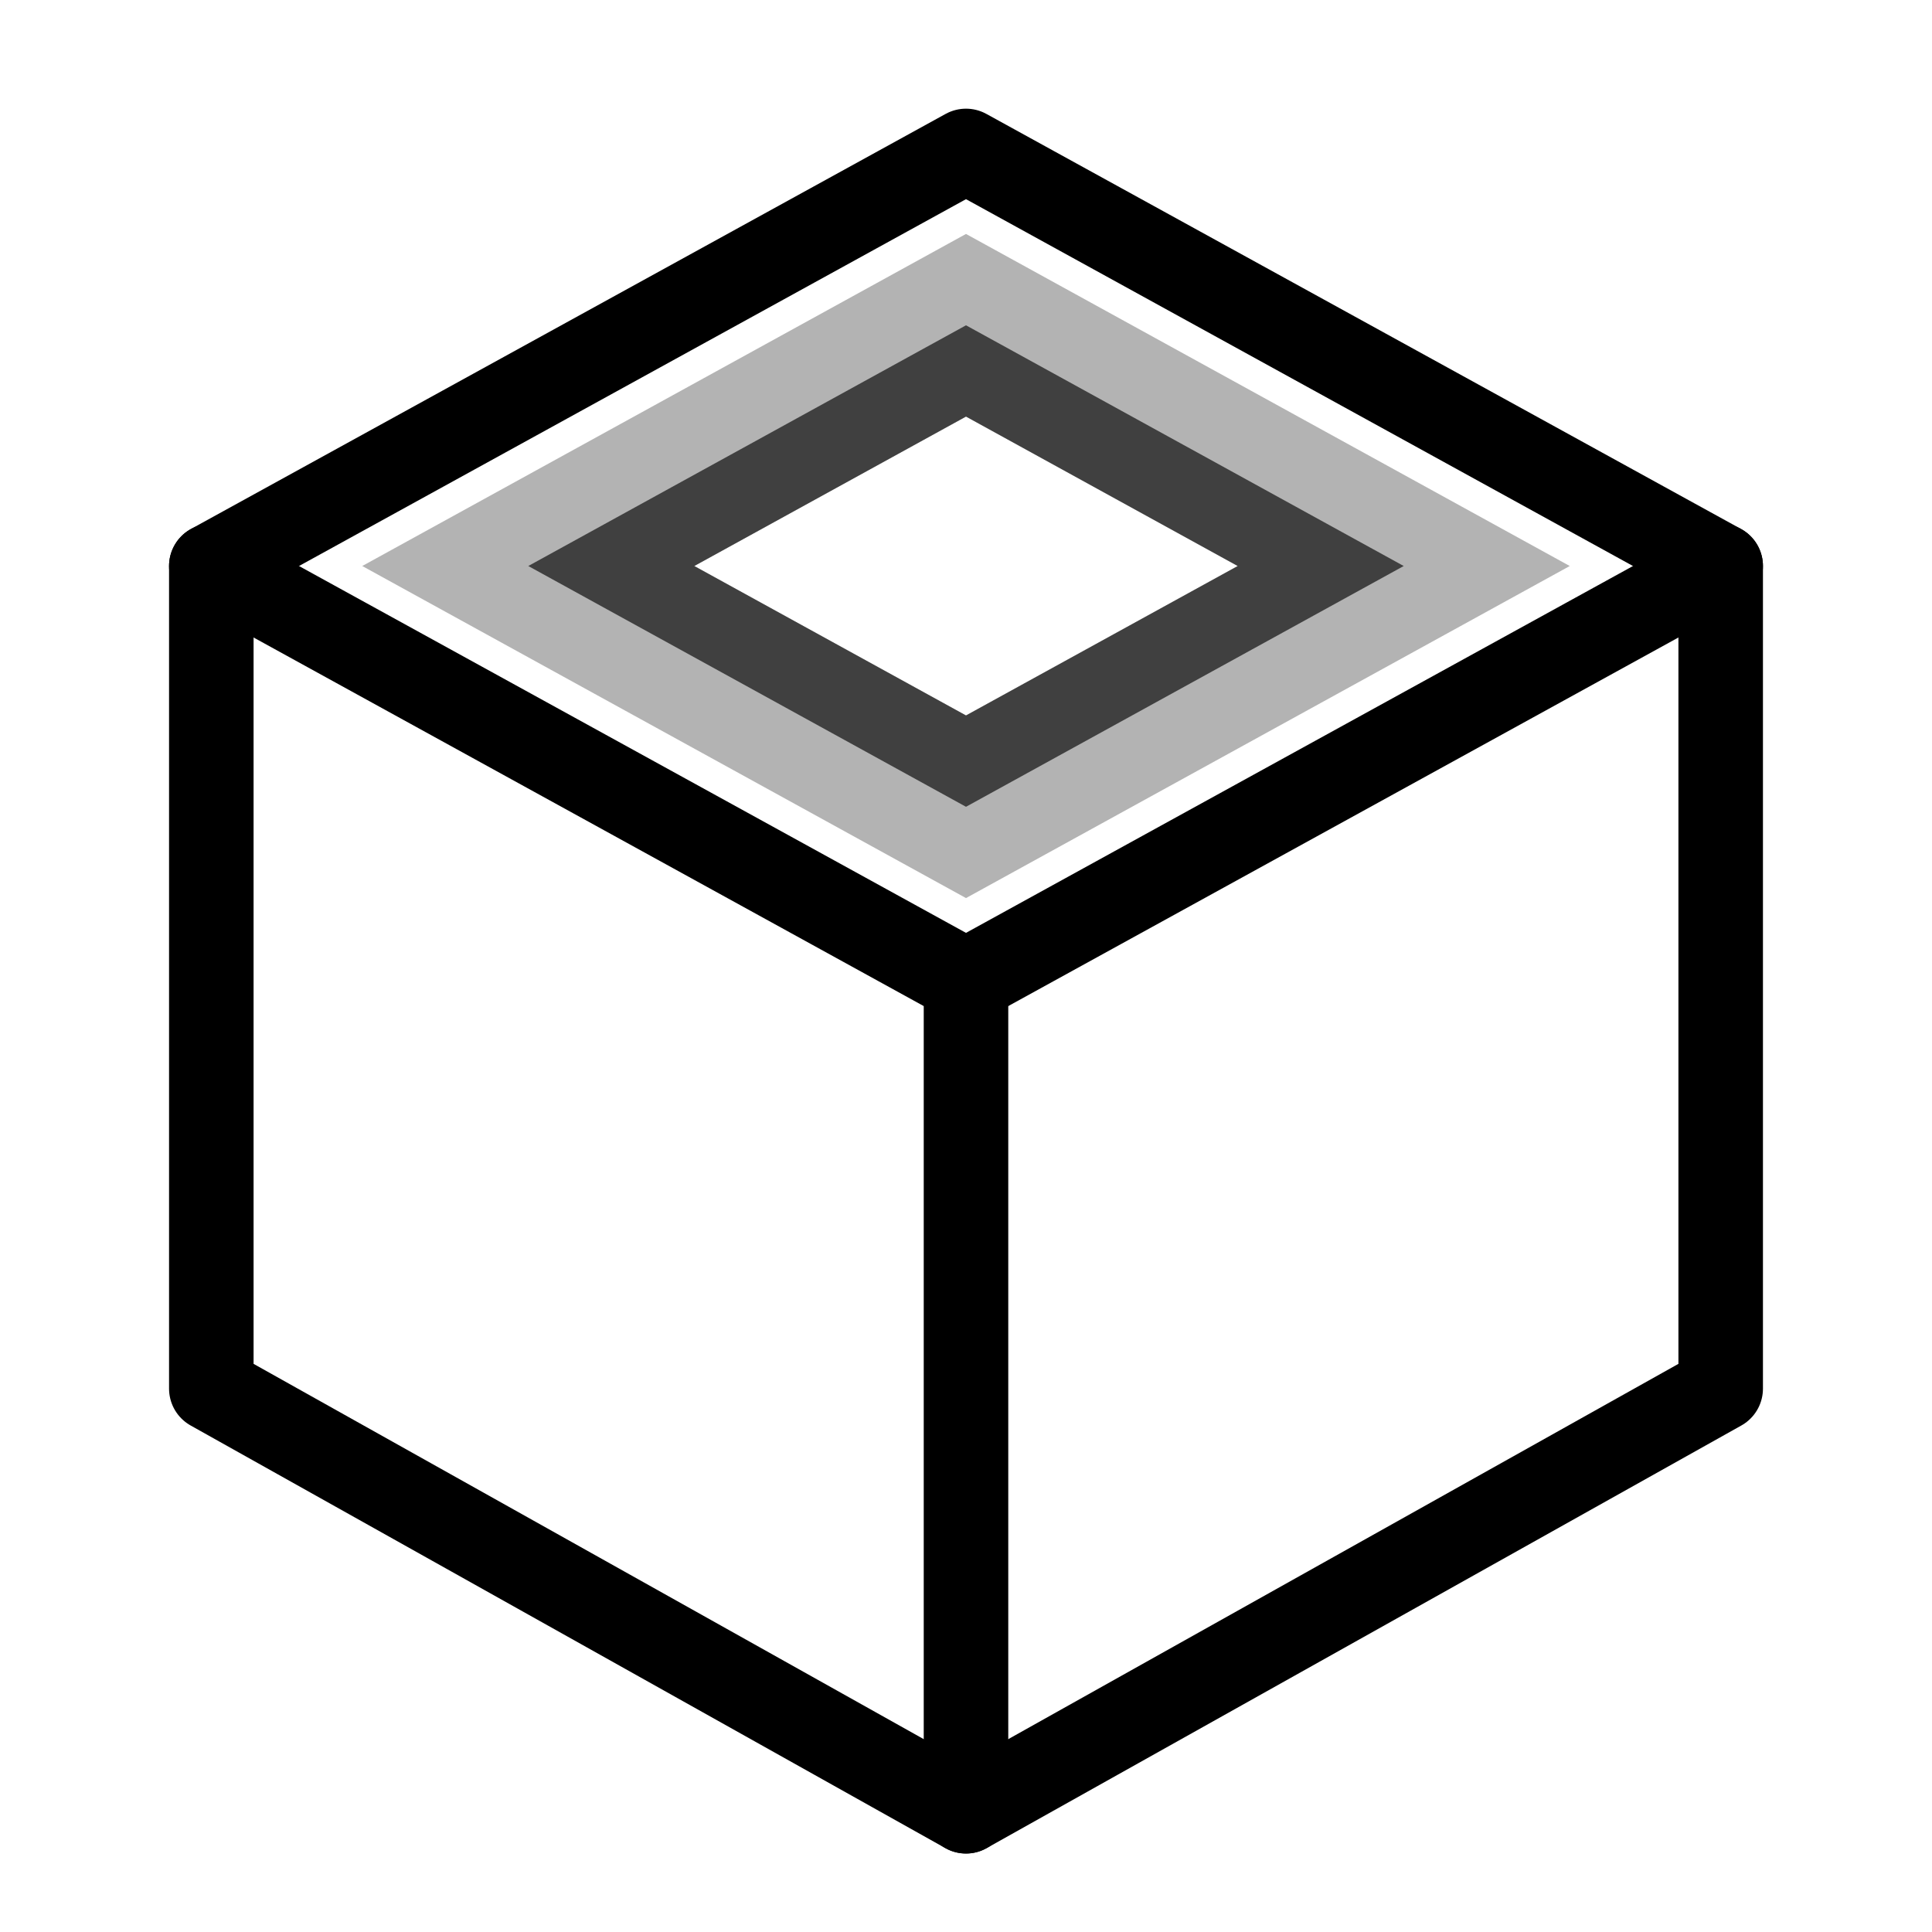
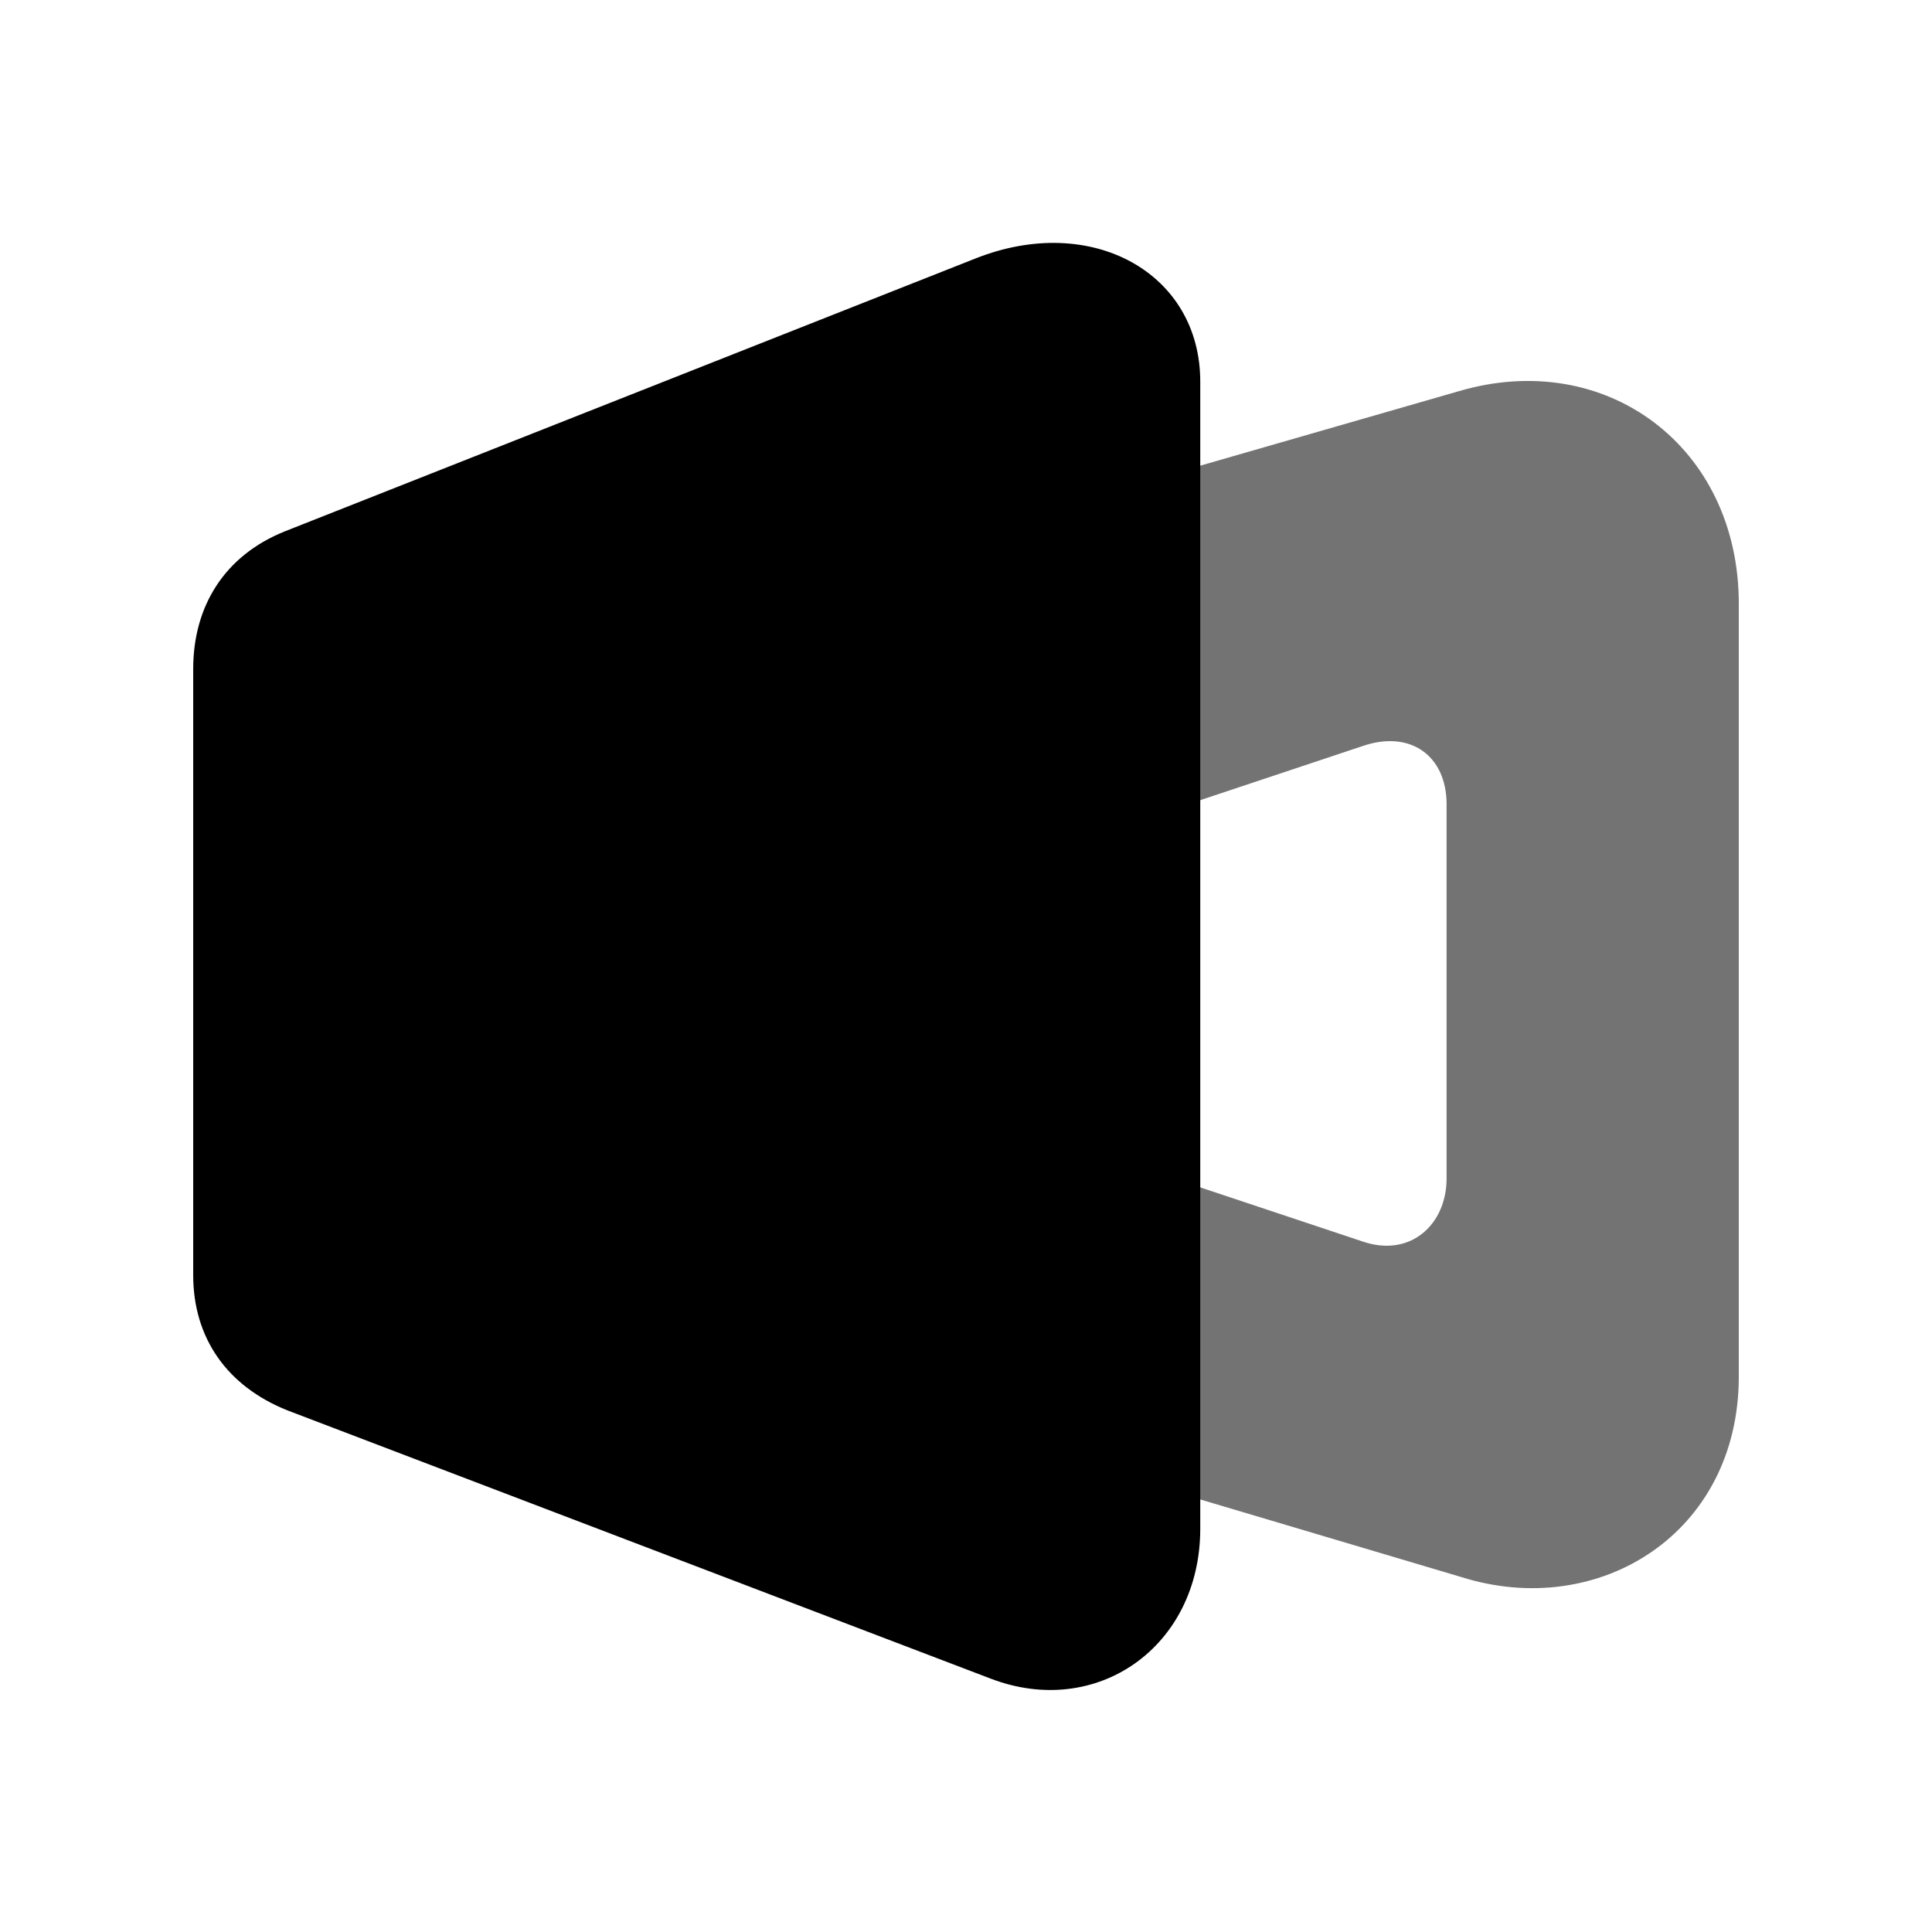
<svg xmlns="http://www.w3.org/2000/svg" width="24" height="24" viewBox="0 0 32 32">
-   <g fill="none" stroke="currentColor" stroke-width="1.4" stroke-linejoin="round" stroke-linecap="round">
-     <path d="M16 2.5 L28.5 9.375 L28.5 23 L16 30 L3.5 23 L3.5 9.375 Z" />
-     <path d="M3.5 9.375 L16 16.25 L28.5 9.375" />
-     <path d="M16 16.25 L16 30" />
-   </g>
-   <path d="M16 3.875 L26 9.375 L16 14.875 L6 9.375 Z M16 6.9 L11.5 9.375 L16 11.85 L20.5 9.375 Z" fill="currentColor" fill-opacity="0.3" />
-   <path d="M16 5.388 L23.25 9.375 L16 13.363 L8.75 9.375 Z M16 6.9 L11.5 9.375 L16 11.85 L20.5 9.375 Z" fill="currentColor" fill-opacity="0.643" />
+   <path d="M16.8 8.6 L24.16 6.48 C26.6 5.76 28.8 7.4 28.8 10 L28.8 22.8 C28.8 25.4 26.48 26.84 24.2 26.12 L16.8 23.92 L16.8 18.64 L22.56 20.56 C23.36 20.84 23.96 20.28 23.96 19.52 L23.96 13.32 C23.96 12.52 23.36 12.08 22.56 12.36 L16.8 14.28 Z" fill="currentColor" fill-rule="evenodd" fill-opacity="0.55" />
+   <path d="M4.72 8.8 L16.16 4.28 C18.08 3.52 19.88 4.52 19.88 6.32 L19.88 25.32 C19.88 27.28 18.16 28.48 16.4 27.8 L4.76 23.36 C3.76 22.96 3.2 22.16 3.2 21.12 L3.2 11.08 C3.2 10.04 3.72 9.2 4.72 8.8 Z" fill="currentColor" />
</svg>
